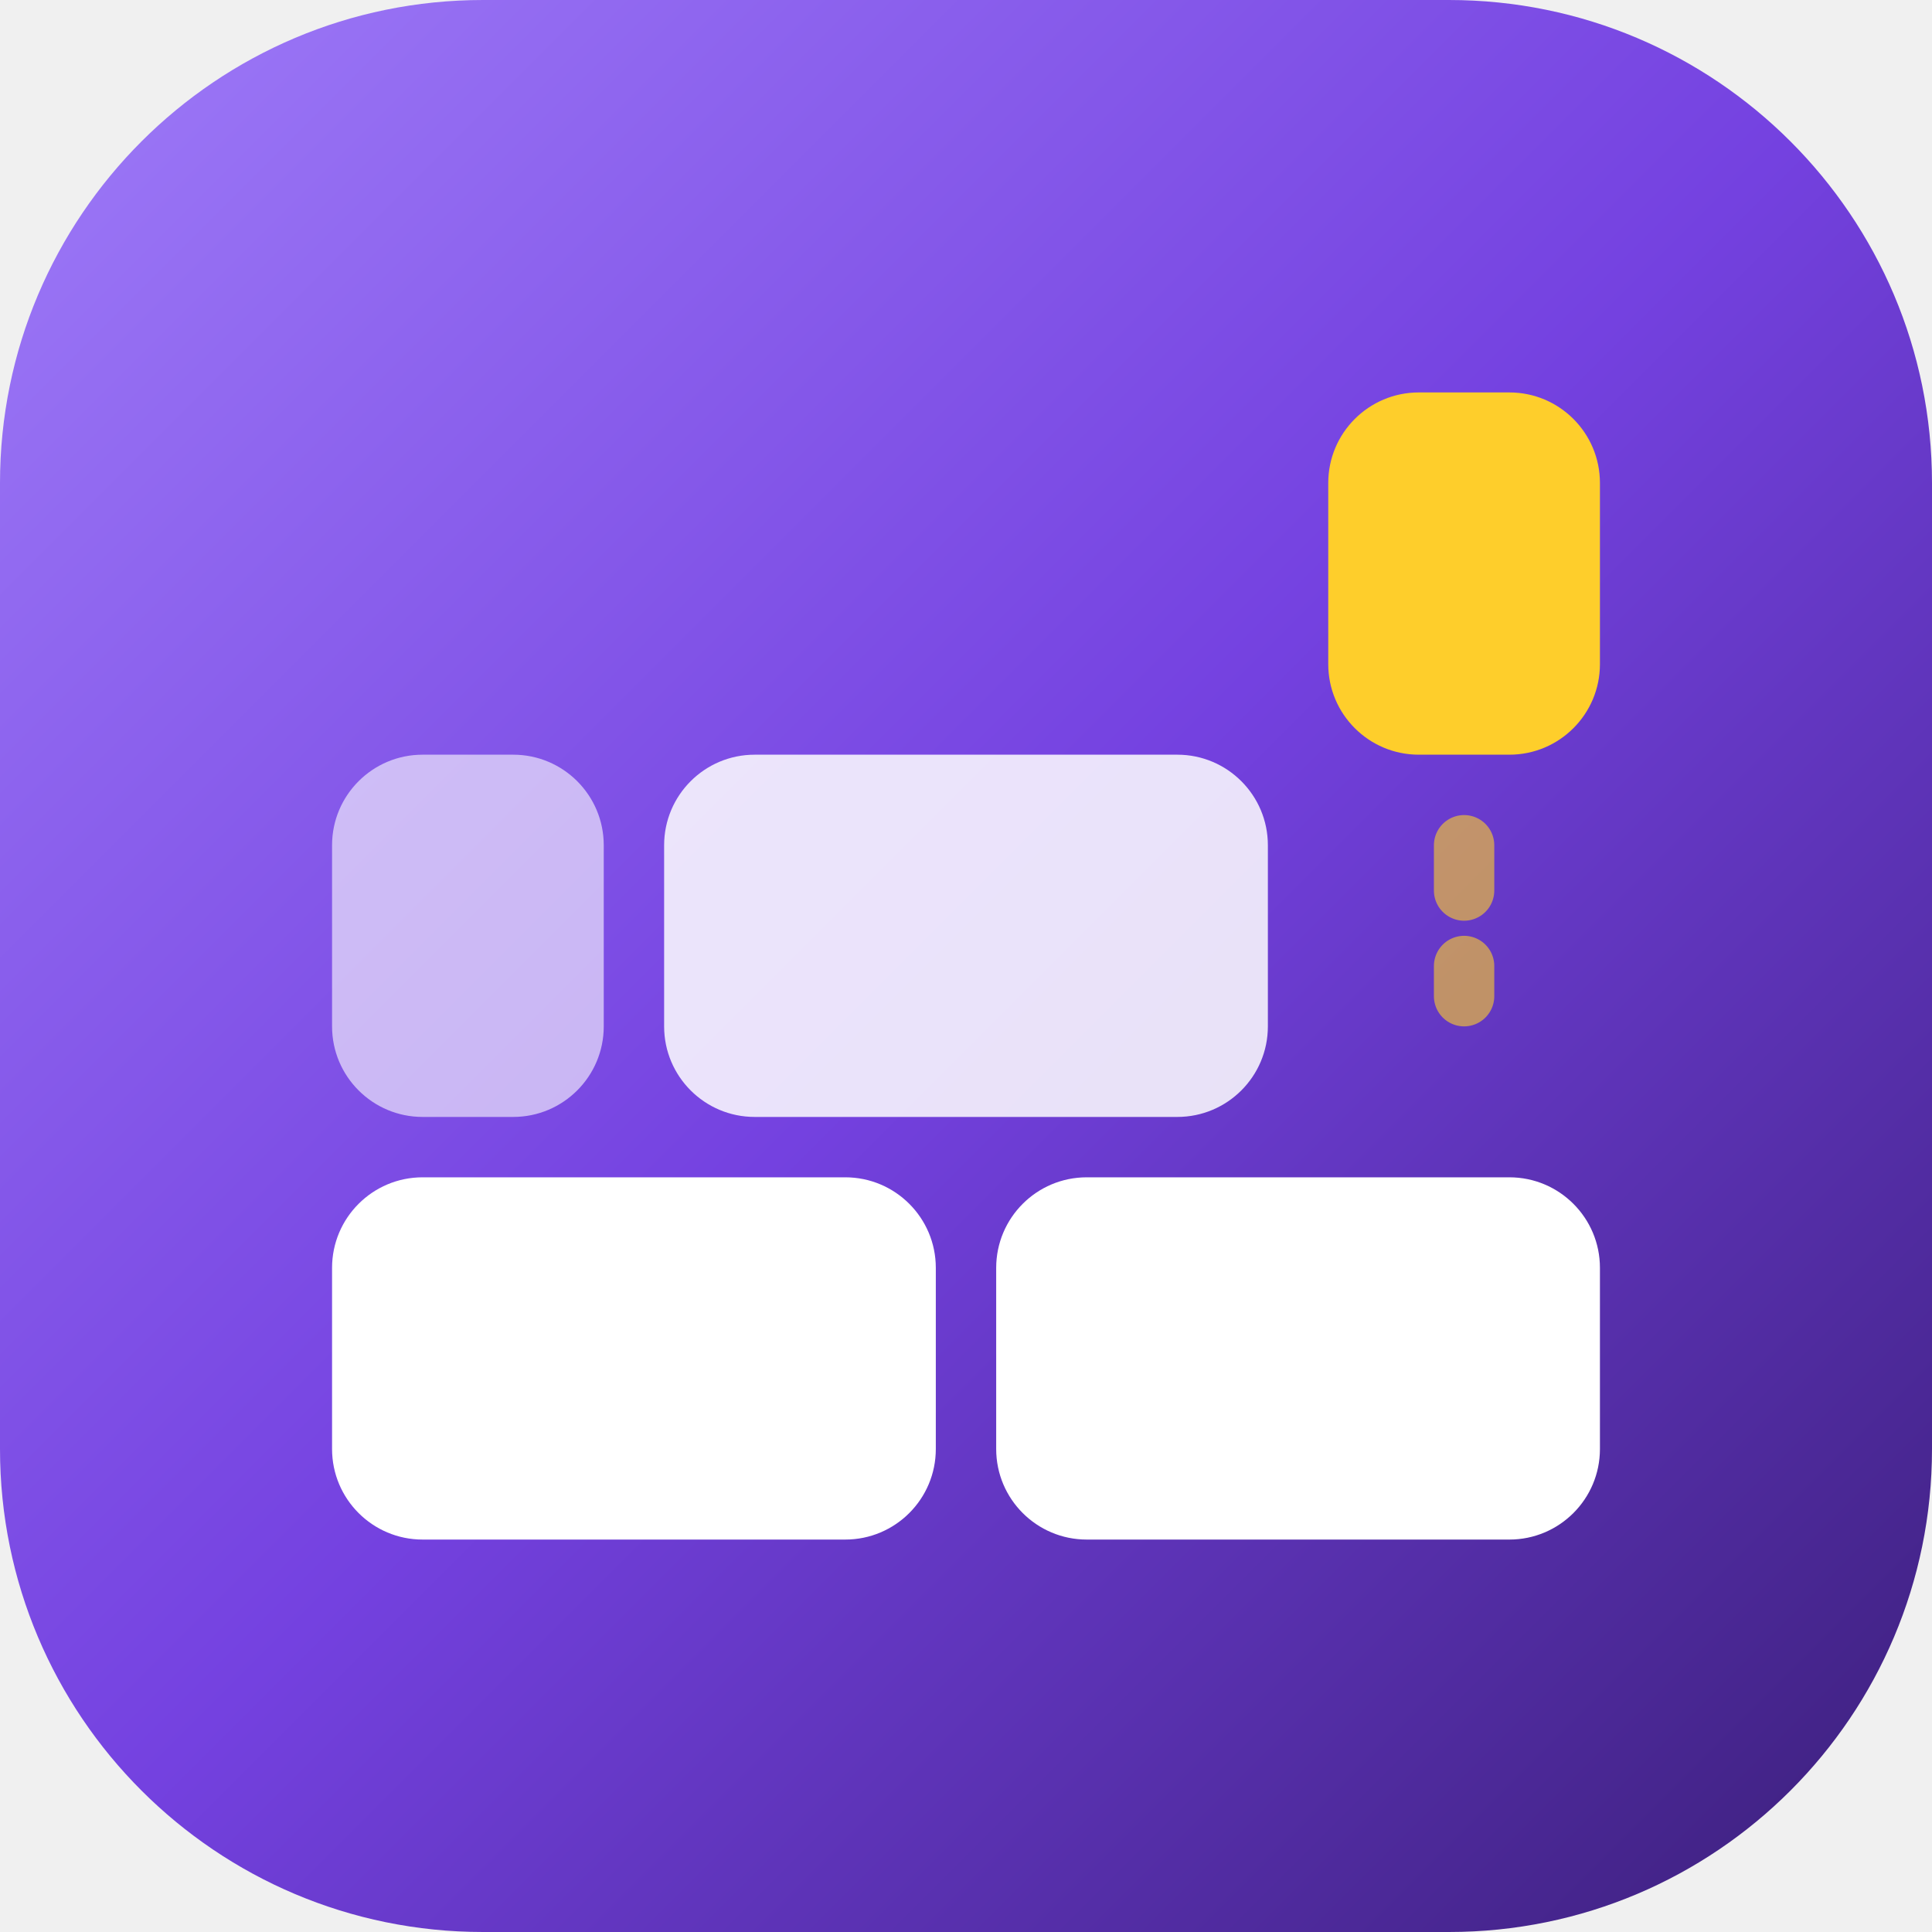
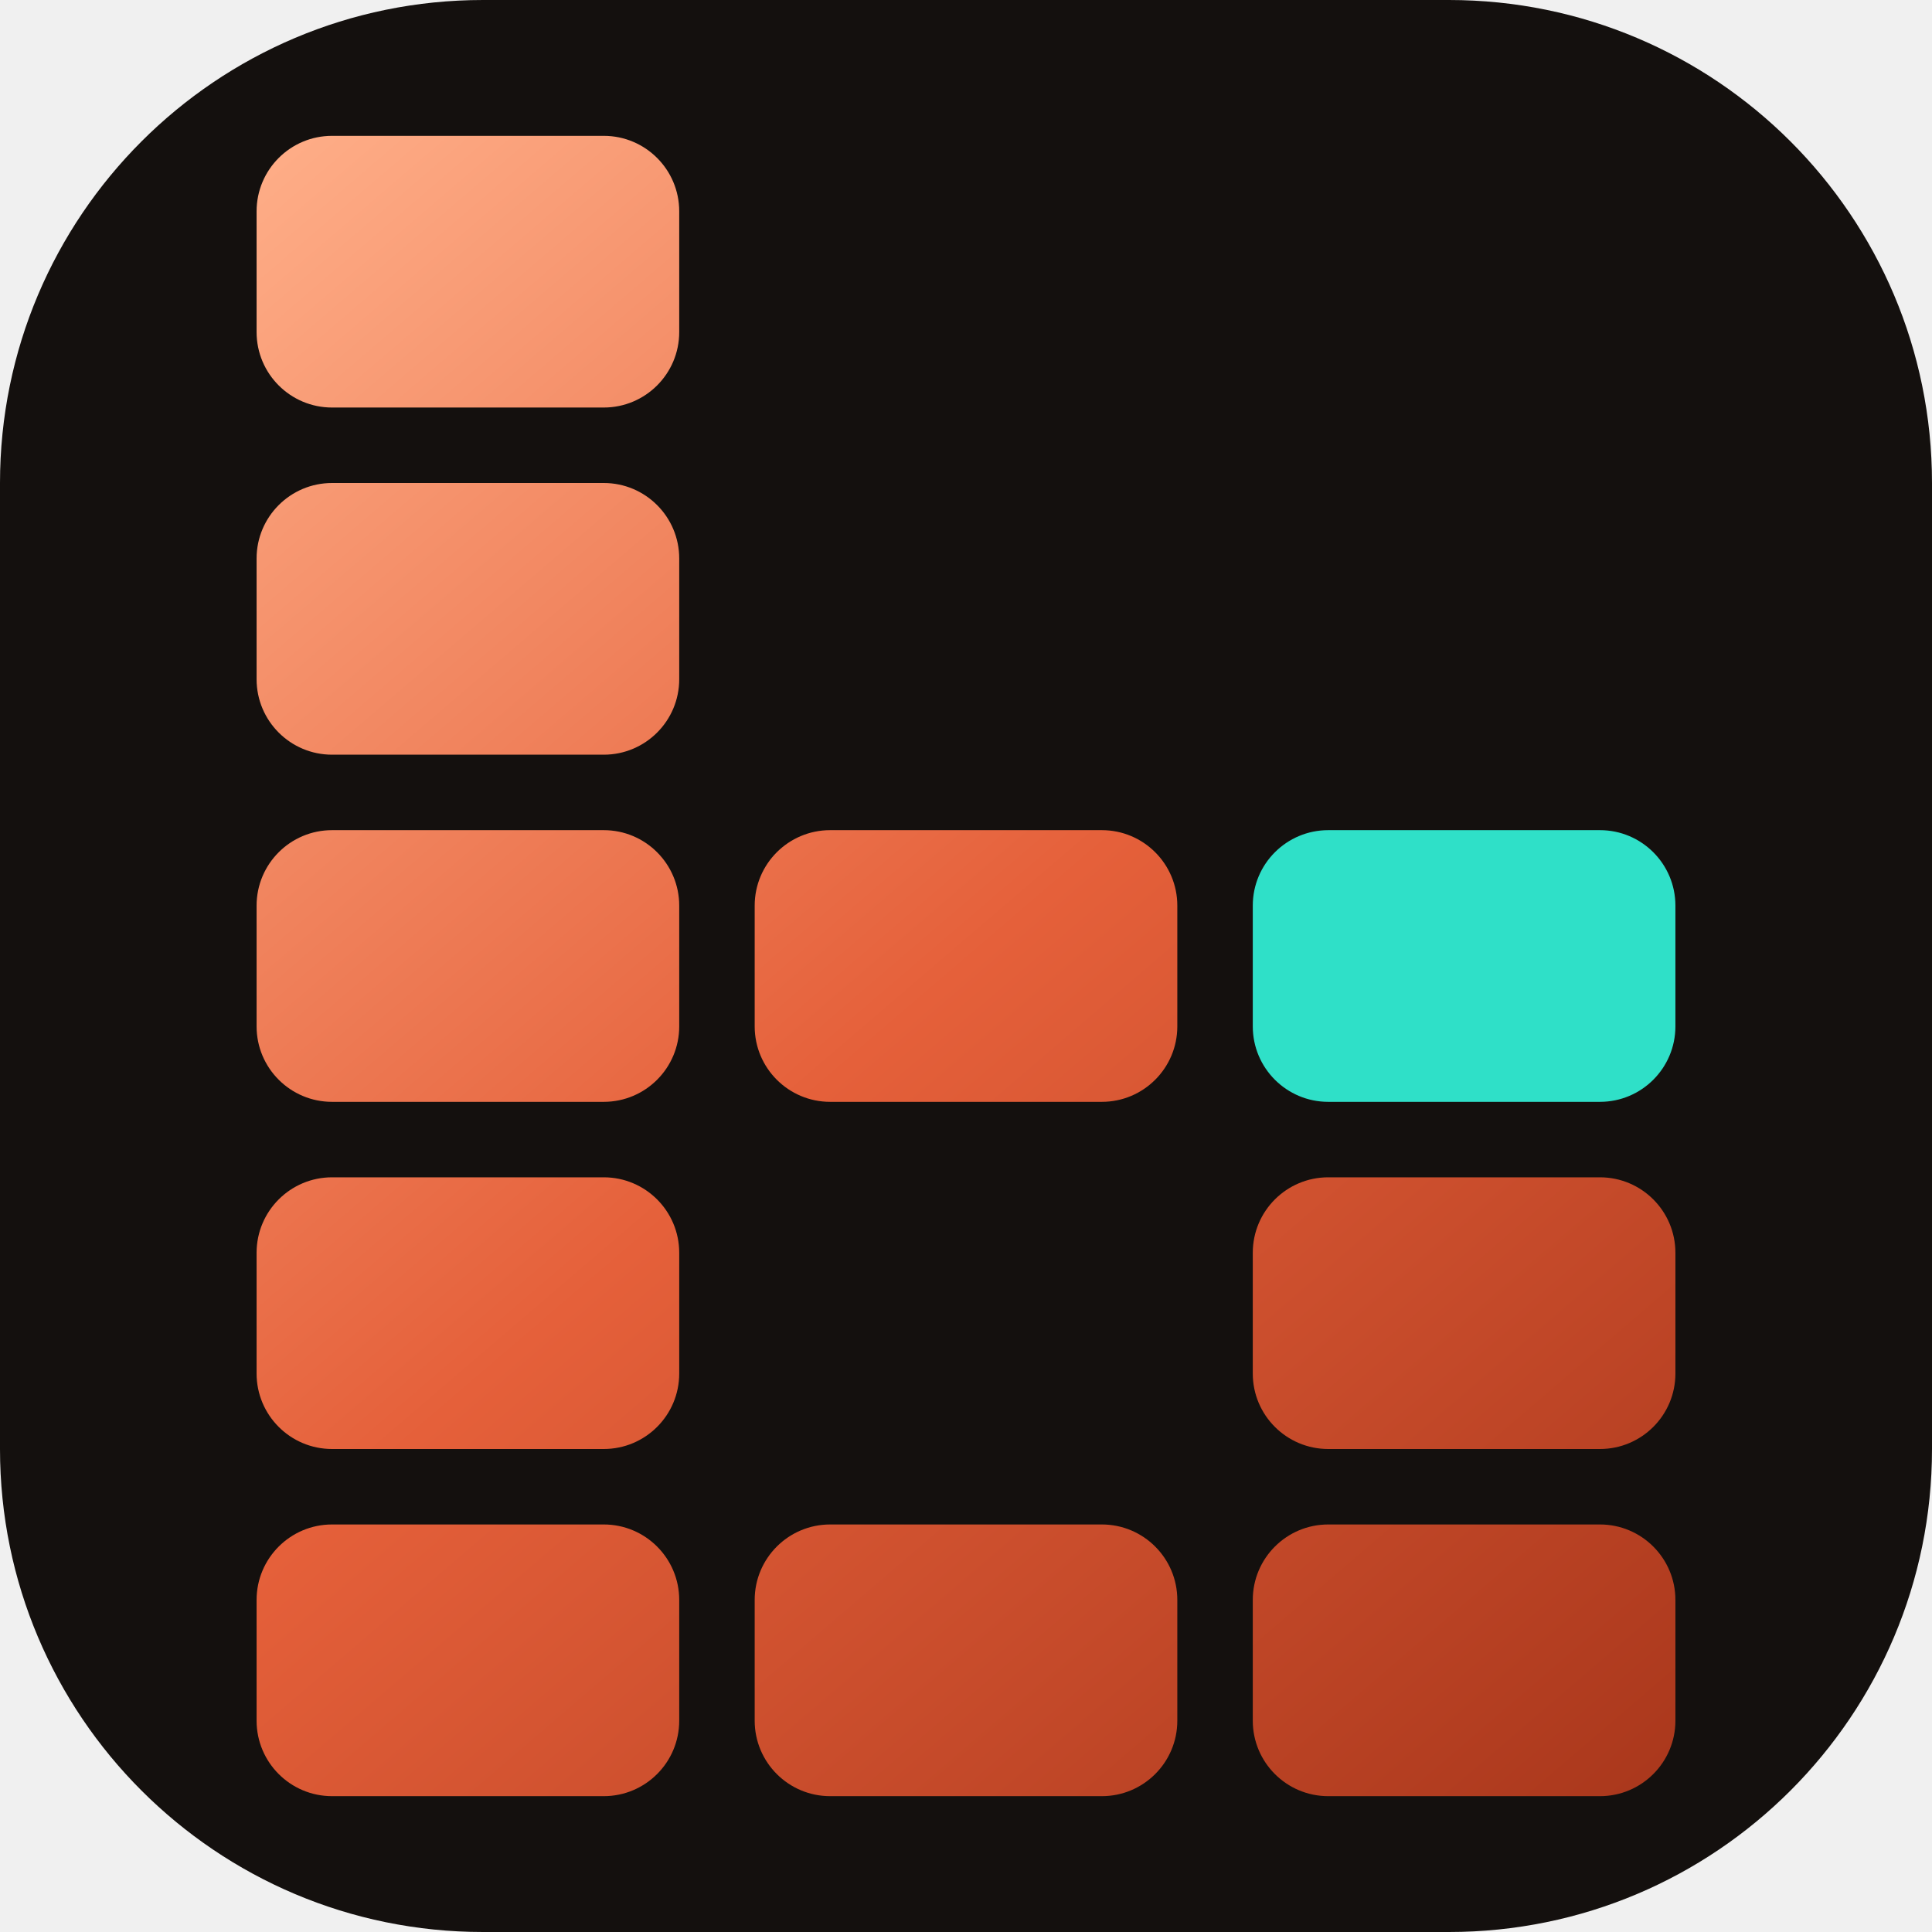
<svg xmlns="http://www.w3.org/2000/svg" viewBox="0 0 64 64">
+   <rect width="64" height="64" rx="16" fill="#14100e" />
  <defs>
-     <linearGradient id="bbg" x1="0" y1="0" x2="1" y2="1">
-       <stop offset="0" stop-color="#9f7cf8" />
-       <stop offset=".5" stop-color="#7441e0" />
-       <stop offset="1" stop-color="#3a1e78" />
+     <linearGradient id="bbg" gradientUnits="userSpaceOnUse" x1="8" y1="4" x2="56" y2="60">
+       <stop offset="0" stop-color="#ffb08a" />
+       <stop offset=".5" stop-color="#e5603a" />
+       <stop offset="1" stop-color="#a8361b" />
    </linearGradient>
  </defs>
-   <rect width="64" height="64" rx="16" fill="url(#bbg)" />
-   <g fill="#fff">
-     <rect x="11" y="39" width="20" height="12" rx="3" />
-     <rect x="33" y="39" width="20" height="12" rx="3" />
-     <rect x="11" y="25" width="9" height="12" rx="3" fill-opacity=".6" />
-     <rect x="22" y="25" width="20" height="12" rx="3" fill-opacity=".85" />
-   </g>
-   <rect x="44" y="13" width="9" height="12" rx="3" fill="#fece2b" />
-   <path d="M48.5 28v5" stroke="#fece2b" stroke-width="2" stroke-linecap="round" stroke-opacity=".6" stroke-dasharray="1.5 2.5" />
+   <rect x="8.5" y="4.5" width="14" height="9" rx="2.5" fill="url(#bbg)" />
+   <rect x="8.5" y="16.0" width="14" height="9" rx="2.5" fill="url(#bbg)" />
+   <rect x="8.5" y="27.5" width="14" height="9" rx="2.5" fill="url(#bbg)" />
+   <rect x="25.0" y="27.5" width="14" height="9" rx="2.5" fill="url(#bbg)" />
+   <rect x="41.5" y="27.5" width="14" height="9" rx="2.5" fill="#2fe0c8" />
+   <rect x="8.5" y="39.0" width="14" height="9" rx="2.5" fill="url(#bbg)" />
+   <rect x="41.5" y="39.0" width="14" height="9" rx="2.5" fill="url(#bbg)" />
+   <rect x="8.5" y="50.5" width="14" height="9" rx="2.5" fill="url(#bbg)" />
+   <rect x="25.0" y="50.5" width="14" height="9" rx="2.5" fill="url(#bbg)" />
+   <rect x="41.5" y="50.5" width="14" height="9" rx="2.5" fill="url(#bbg)" />
</svg>
